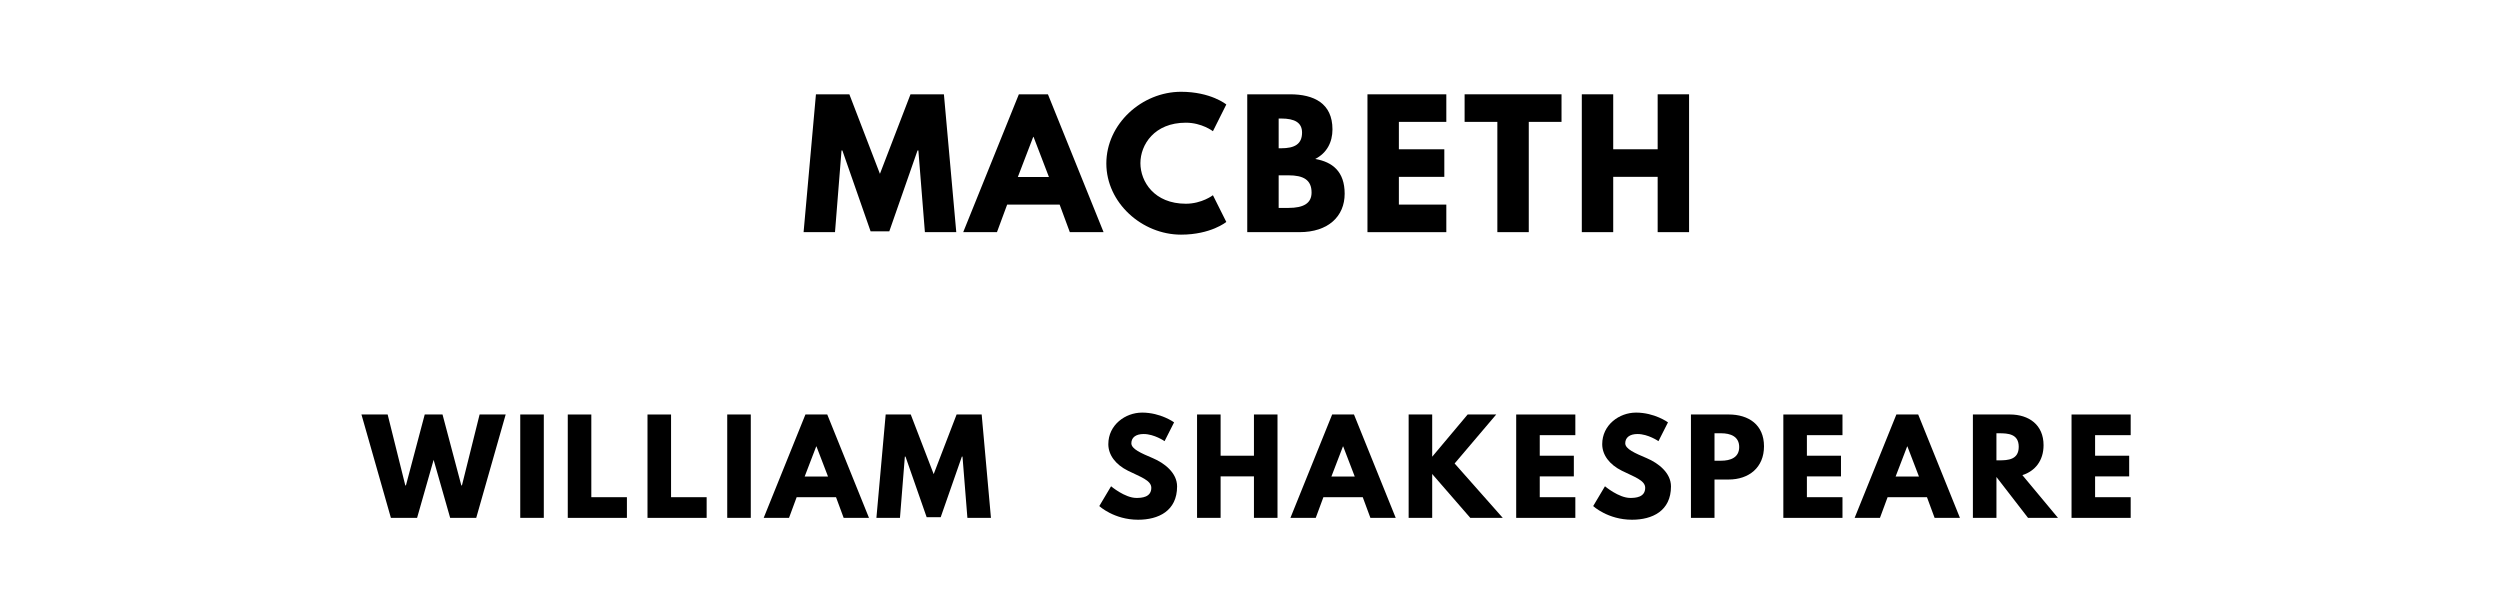
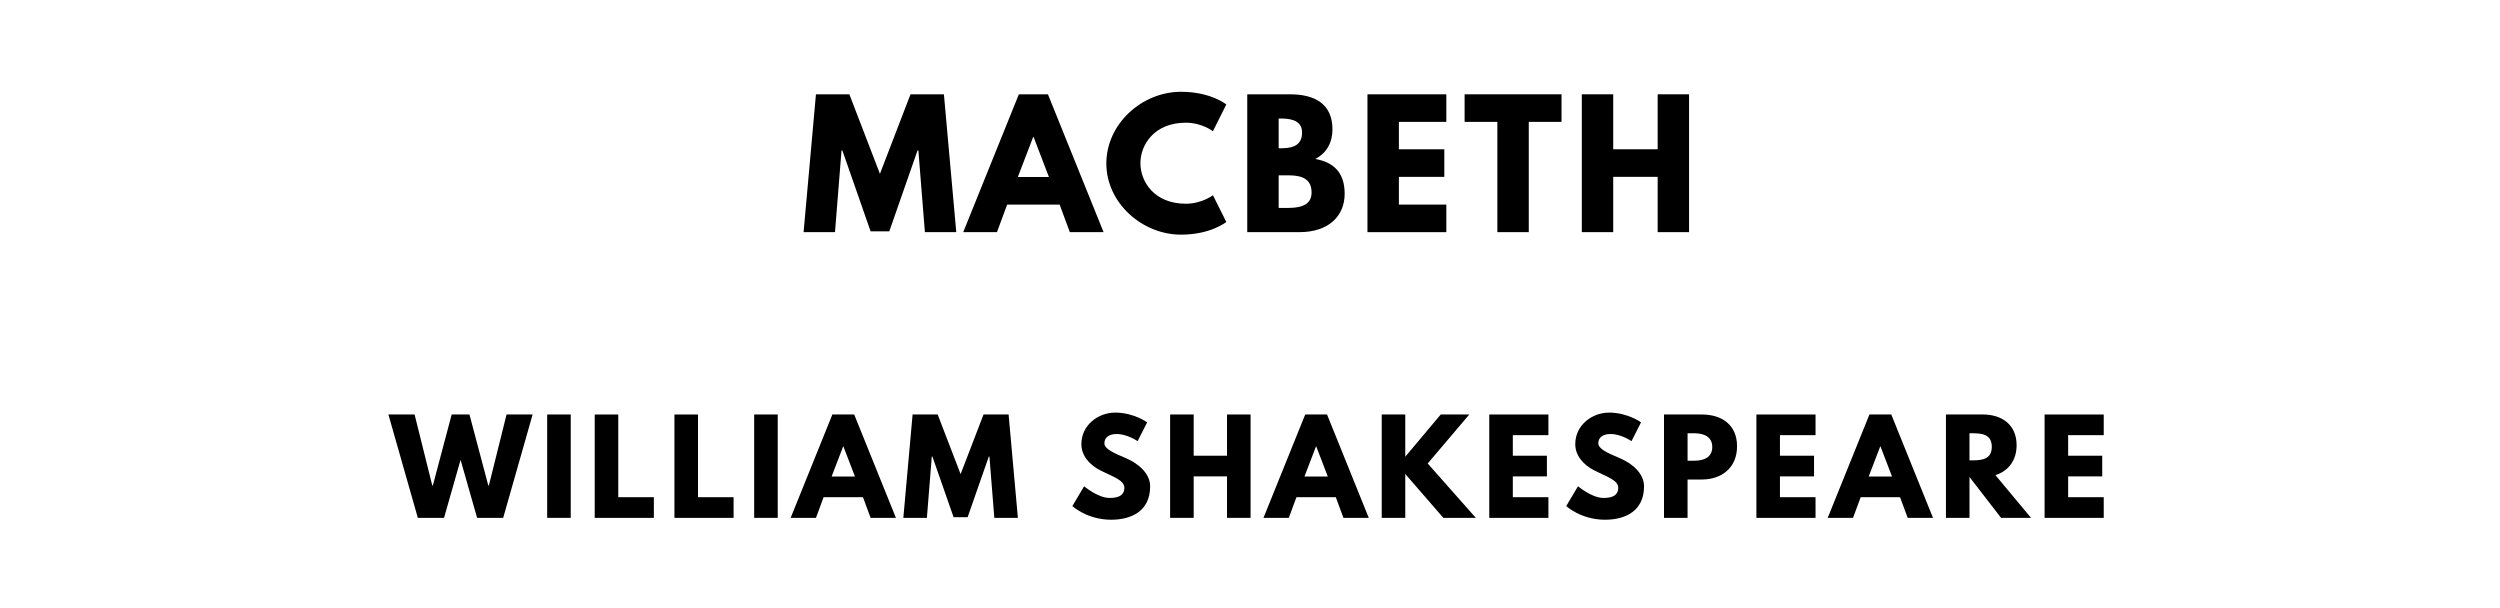
<svg xmlns="http://www.w3.org/2000/svg" version="1.1" viewBox="0 0 1400 340">
  <g aria-label="MACBETH">
    <path d="M517.94,130.00l-3.65-45.75l-0.47,0.00l-15.81,45.29l-10.48,0.00l-15.81-45.29l-0.47,0.00l-3.65,45.75l-17.59,0.00l6.92-77.19l18.71,0.00l17.12,44.54l17.12-44.54l18.71,0.00l6.92,77.19l-17.59,0.00z" />
    <path d="M586.84,52.81l31.16,77.19l-18.90,0.00l-5.71-15.44l-29.38,0.00l-5.71,15.44l-18.90,0.00l31.16-77.19l16.28,0.00z  M587.40,99.12l-8.61-22.46l-0.19,0.00l-8.61,22.46l17.40,0.00z" />
    <path d="M664.08,114.09c8.98,0.00,15.16-4.77,15.16-4.77l7.49,14.97s-8.61,7.11-25.36,7.11c-21.80,0.00-41.82-17.78-41.82-39.86c0.00-22.18,19.93-40.14,41.82-40.14c16.75,0.00,25.36,7.11,25.36,7.11l-7.49,14.97s-6.18-4.77-15.16-4.77c-17.68,0.00-25.45,12.35-25.45,22.64c0.00,10.39,7.77,22.74,25.45,22.74z" />
    <path d="M698.46,52.81l23.95,0.00c13.29,0.00,23.77,4.96,23.77,19.65c0.00,7.11-3.09,13.19-9.64,16.56c9.64,1.68,16.47,7.02,16.47,19.46c0.00,12.73-9.26,21.52-25.26,21.52l-29.29,0.00l0.00-77.19z  M716.05,83.03l1.40,0.00c7.58,0.00,11.70-2.34,11.70-8.80c0.00-5.52-4.02-7.86-11.70-7.86l-1.40,0.00l0.00,16.65z  M716.05,116.43l5.52,0.00c8.33,0.00,12.91-2.53,12.91-8.61c0.00-7.11-4.58-9.64-12.91-9.64l-5.52,0.00l0.00,18.25z" />
    <path d="M809.94,52.81l0.00,15.44l-26.57,0.00l0.00,15.35l25.45,0.00l0.00,15.44l-25.45,0.00l0.00,15.53l26.57,0.00l0.00,15.44l-44.16,0.00l0.00-77.19l44.16,0.00z" />
    <path d="M820.18,68.25l0.00-15.44l54.27,0.00l0.00,15.44l-18.34,0.00l0.00,61.75l-17.59,0.00l0.00-61.75l-18.34,0.00z" />
    <path d="M903.40,99.03l0.00,30.97l-17.59,0.00l0.00-77.19l17.59,0.00l0.00,30.78l24.89,0.00l0.00-30.78l17.59,0.00l0.00,77.19l-17.59,0.00l0.00-30.97l-24.89,0.00z" />
  </g>
  <g aria-label="WILLIAM SHAKESPEARE">
-     <path d="M252.09,290.00l-9.26-32.49l-9.26,32.49l-14.67,0.00l-16.49-57.89l14.67,0.00l9.89,39.72l0.35,0.00l10.53-39.72l9.96,0.00l10.53,39.72l0.35,0.00l9.89-39.72l14.60,0.00l-16.49,57.89l-14.60,0.00z" />
-     <path d="M304.53,232.11l0.00,57.89l-13.19,0.00l0.00-57.89l13.19,0.00z" />
-     <path d="M331.14,232.11l0.00,46.32l19.93,0.00l0.00,11.58l-33.12,0.00l0.00-57.89l13.19,0.00z" />
-     <path d="M375.79,232.11l0.00,46.32l19.93,0.00l0.00,11.58l-33.12,0.00l0.00-57.89l13.19,0.00z" />
-     <path d="M420.44,232.11l0.00,57.89l-13.19,0.00l0.00-57.89l13.19,0.00z" />
-     <path d="M463.26,232.11l23.37,57.89l-14.18,0.00l-4.28-11.58l-22.04,0.00l-4.28,11.58l-14.18,0.00l23.37-57.89l12.21,0.00z  M463.68,266.84l-6.46-16.84l-0.14,0.00l-6.46,16.84l13.05,0.00z" />
-     <path d="M541.74,290.00l-2.74-34.32l-0.35,0.00l-11.86,33.96l-7.86,0.00l-11.86-33.96l-0.35,0.00l-2.74,34.32l-13.19,0.00l5.19-57.89l14.04,0.00l12.84,33.40l12.84-33.40l14.04,0.00l5.19,57.89l-13.19,0.00z" />
-     <path d="M639.53,231.05c10.53,0.00,17.96,5.47,17.96,5.47l-5.33,10.53s-5.75-4.00-11.72-4.00c-4.49,0.00-6.88,2.04-6.88,5.19c0.00,3.23,5.47,5.54,12.07,8.35c6.46,2.74,13.54,8.21,13.54,15.79c0.00,13.82-10.53,18.67-21.82,18.67c-13.54,0.00-21.75-7.65-21.75-7.65l6.60-11.09s7.72,6.53,14.18,6.53c2.88,0.00,8.35-0.28,8.35-5.68c0.00-4.21-6.18-6.11-13.05-9.54c-6.95-3.44-11.02-8.84-11.02-14.88c0.00-10.81,9.54-17.68,18.88-17.68z" />
-     <path d="M683.54,266.77l0.00,23.23l-13.19,0.00l0.00-57.89l13.19,0.00l0.00,23.09l18.67,0.00l0.00-23.09l13.19,0.00l0.00,57.89l-13.19,0.00l0.00-23.23l-18.67,0.00z" />
-     <path d="M758.23,232.11l23.37,57.89l-14.18,0.00l-4.28-11.58l-22.04,0.00l-4.28,11.58l-14.18,0.00l23.37-57.89l12.21,0.00z  M758.65,266.84l-6.46-16.84l-0.14,0.00l-6.46,16.84l13.05,0.00z" />
-     <path d="M841.54,290.00l-18.18,0.00l-21.33-24.56l0.00,24.56l-13.19,0.00l0.00-57.89l13.19,0.00l0.00,23.65l19.86-23.65l16.00,0.00l-23.30,27.44z" />
-     <path d="M882.19,232.11l0.00,11.58l-19.93,0.00l0.00,11.51l19.09,0.00l0.00,11.58l-19.09,0.00l0.00,11.65l19.93,0.00l0.00,11.58l-33.12,0.00l0.00-57.89l33.12,0.00z" />
-     <path d="M916.11,231.05c10.53,0.00,17.96,5.47,17.96,5.47l-5.33,10.53s-5.75-4.00-11.72-4.00c-4.49,0.00-6.88,2.04-6.88,5.19c0.00,3.23,5.47,5.54,12.07,8.35c6.46,2.74,13.54,8.21,13.54,15.79c0.00,13.82-10.53,18.67-21.82,18.67c-13.54,0.00-21.75-7.65-21.75-7.65l6.60-11.09s7.72,6.53,14.18,6.53c2.88,0.00,8.35-0.28,8.35-5.68c0.00-4.21-6.18-6.11-13.05-9.54c-6.95-3.44-11.02-8.84-11.02-14.88c0.00-10.81,9.54-17.68,18.88-17.68z" />
-     <path d="M946.93,232.11l21.12,0.00c11.30,0.00,19.79,5.82,19.79,17.82c0.00,11.93-8.49,18.60-19.79,18.60l-7.93,0.00l0.00,21.47l-13.19,0.00l0.00-57.89z  M960.12,258.00l3.72,0.00c5.19,0.00,10.11-1.75,10.11-7.65c0.00-5.96-4.91-7.72-10.11-7.72l-3.72,0.00l0.00,15.37z" />
-     <path d="M1031.79,232.11l0.00,11.58l-19.93,0.00l0.00,11.51l19.09,0.00l0.00,11.58l-19.09,0.00l0.00,11.65l19.93,0.00l0.00,11.58l-33.12,0.00l0.00-57.89l33.12,0.00z" />
-     <path d="M1074.19,232.11l23.37,57.89l-14.18,0.00l-4.28-11.58l-22.04,0.00l-4.28,11.58l-14.18,0.00l23.37-57.89l12.21,0.00z  M1074.61,266.84l-6.46-16.84l-0.14,0.00l-6.46,16.84l13.05,0.00z" />
-     <path d="M1104.81,232.11l20.70,0.00c10.74,0.00,18.88,5.82,18.88,17.19c0.00,8.70-4.77,14.53-11.86,16.77l19.93,23.93l-16.77,0.00l-17.68-22.88l0.00,22.88l-13.19,0.00l0.00-57.89z  M1118.00,257.79l1.54,0.00c4.98,0.00,10.95-0.35,10.95-7.58s-5.96-7.58-10.95-7.58l-1.54,0.00l0.00,15.16z" />
-     <path d="M1193.18,232.11l0.00,11.58l-19.93,0.00l0.00,11.51l19.09,0.00l0.00,11.58l-19.09,0.00l0.00,11.65l19.93,0.00l0.00,11.58l-33.12,0.00l0.00-57.89l33.12,0.00z" />
+     <path d="M267.18,290.00l-9.26-32.49l-9.26,32.49l-14.67,0.00l-16.49-57.89l14.67,0.00l9.89,39.72l0.35,0.00l10.53-39.72l9.96,0.00l10.53,39.72l0.35,0.00l9.89-39.72l14.60,0.00l-16.49,57.89l-14.60,0.00z" />
+     <path d="M319.61,232.11l0.00,57.89l-13.19,0.00l0.00-57.89l13.19,0.00z" />
+     <path d="M346.23,232.11l0.00,46.32l19.93,0.00l0.00,11.58l-33.12,0.00l0.00-57.89l13.19,0.00z" />
+     <path d="M390.88,232.11l0.00,46.32l19.93,0.00l0.00,11.58l-33.12,0.00l0.00-57.89l13.19,0.00z" />
+     <path d="M435.53,232.11l0.00,57.89l-13.19,0.00l0.00-57.89l13.19,0.00z" />
+     <path d="M478.35,232.11l23.37,57.89l-14.18,0.00l-4.28-11.58l-22.04,0.00l-4.28,11.58l-14.18,0.00l23.37-57.89l12.21,0.00z  M478.77,266.84l-6.46-16.84l-0.14,0.00l-6.46,16.84l13.05,0.00z" />
+     <path d="M556.82,290.00l-2.74-34.32l-0.35,0.00l-11.86,33.96l-7.86,0.00l-11.86-33.96l-0.35,0.00l-2.74,34.32l-13.19,0.00l5.19-57.89l14.04,0.00l12.84,33.40l12.84-33.40l14.04,0.00l5.19,57.89l-13.19,0.00z" />
+     <path d="M624.44,231.05c10.53,0.00,17.96,5.47,17.96,5.47l-5.33,10.53s-5.75-4.00-11.72-4.00c-4.49,0.00-6.88,2.04-6.88,5.19c0.00,3.23,5.47,5.54,12.07,8.35c6.46,2.74,13.54,8.21,13.54,15.79c0.00,13.82-10.53,18.67-21.82,18.67c-13.54,0.00-21.75-7.65-21.75-7.65l6.60-11.09s7.72,6.53,14.18,6.53c2.88,0.00,8.35-0.28,8.35-5.68c0.00-4.21-6.18-6.11-13.05-9.54c-6.95-3.44-11.02-8.84-11.02-14.88c0.00-10.81,9.54-17.68,18.88-17.68z" />
+     <path d="M668.46,266.77l0.00,23.23l-13.19,0.00l0.00-57.89l13.19,0.00l0.00,23.09l18.67,0.00l0.00-23.09l13.19,0.00l0.00,57.89l-13.19,0.00l0.00-23.23l-18.67,0.00z" />
+     <path d="M743.14,232.11l23.37,57.89l-14.18,0.00l-4.28-11.58l-22.04,0.00l-4.28,11.58l-14.18,0.00l23.37-57.89l12.21,0.00z  M743.56,266.84l-6.46-16.84l-0.14,0.00l-6.46,16.84l13.05,0.00z" />
+     <path d="M826.46,290.00l-18.18,0.00l-21.33-24.56l0.00,24.56l-13.19,0.00l0.00-57.89l13.19,0.00l0.00,23.65l19.86-23.65l16.00,0.00l-23.30,27.44z" />
+     <path d="M867.11,232.11l0.00,11.58l-19.93,0.00l0.00,11.51l19.09,0.00l0.00,11.58l-19.09,0.00l0.00,11.65l19.93,0.00l0.00,11.58l-33.12,0.00l0.00-57.89l33.12,0.00z" />
+     <path d="M901.02,231.05c10.53,0.00,17.96,5.47,17.96,5.47l-5.33,10.53s-5.75-4.00-11.72-4.00c-4.49,0.00-6.88,2.04-6.88,5.19c0.00,3.23,5.47,5.54,12.07,8.35c6.46,2.74,13.54,8.21,13.54,15.79c0.00,13.82-10.53,18.67-21.82,18.67c-13.54,0.00-21.75-7.65-21.75-7.65l6.60-11.09s7.72,6.53,14.18,6.53c2.88,0.00,8.35-0.28,8.35-5.68c0.00-4.21-6.18-6.11-13.05-9.54c-6.95-3.44-11.02-8.84-11.02-14.88c0.00-10.81,9.54-17.68,18.88-17.68z" />
+     <path d="M931.84,232.11l21.12,0.00c11.30,0.00,19.79,5.82,19.79,17.82c0.00,11.93-8.49,18.60-19.79,18.60l-7.93,0.00l0.00,21.47l-13.19,0.00l0.00-57.89z  M945.04,258.00l3.72,0.00c5.19,0.00,10.11-1.75,10.11-7.65c0.00-5.96-4.91-7.72-10.11-7.72l-3.72,0.00l0.00,15.37z" />
+     <path d="M1016.70,232.11l0.00,11.58l-19.93,0.00l0.00,11.51l19.09,0.00l0.00,11.58l-19.09,0.00l0.00,11.65l19.93,0.00l0.00,11.58l-33.12,0.00l0.00-57.89l33.12,0.00z" />
+     <path d="M1059.11,232.11l23.37,57.89l-14.18,0.00l-4.28-11.58l-22.04,0.00l-4.28,11.58l-14.18,0.00l23.37-57.89l12.21,0.00z  M1059.53,266.84l-6.46-16.84l-0.14,0.00l-6.46,16.84l13.05,0.00z" />
+     <path d="M1089.72,232.11l20.70,0.00c10.74,0.00,18.88,5.82,18.88,17.19c0.00,8.70-4.77,14.53-11.86,16.77l19.93,23.93l-16.77,0.00l-17.68-22.88l0.00,22.88l-13.19,0.00l0.00-57.89z  M1102.91,257.79l1.54,0.00c4.98,0.00,10.95-0.35,10.95-7.58s-5.96-7.58-10.95-7.58l-1.54,0.00l0.00,15.16z" />
+     <path d="M1178.09,232.11l0.00,11.58l-19.93,0.00l0.00,11.51l19.09,0.00l0.00,11.58l-19.09,0.00l0.00,11.65l19.93,0.00l0.00,11.58l-33.12,0.00l0.00-57.89l33.12,0.00z" />
  </g>
</svg>
